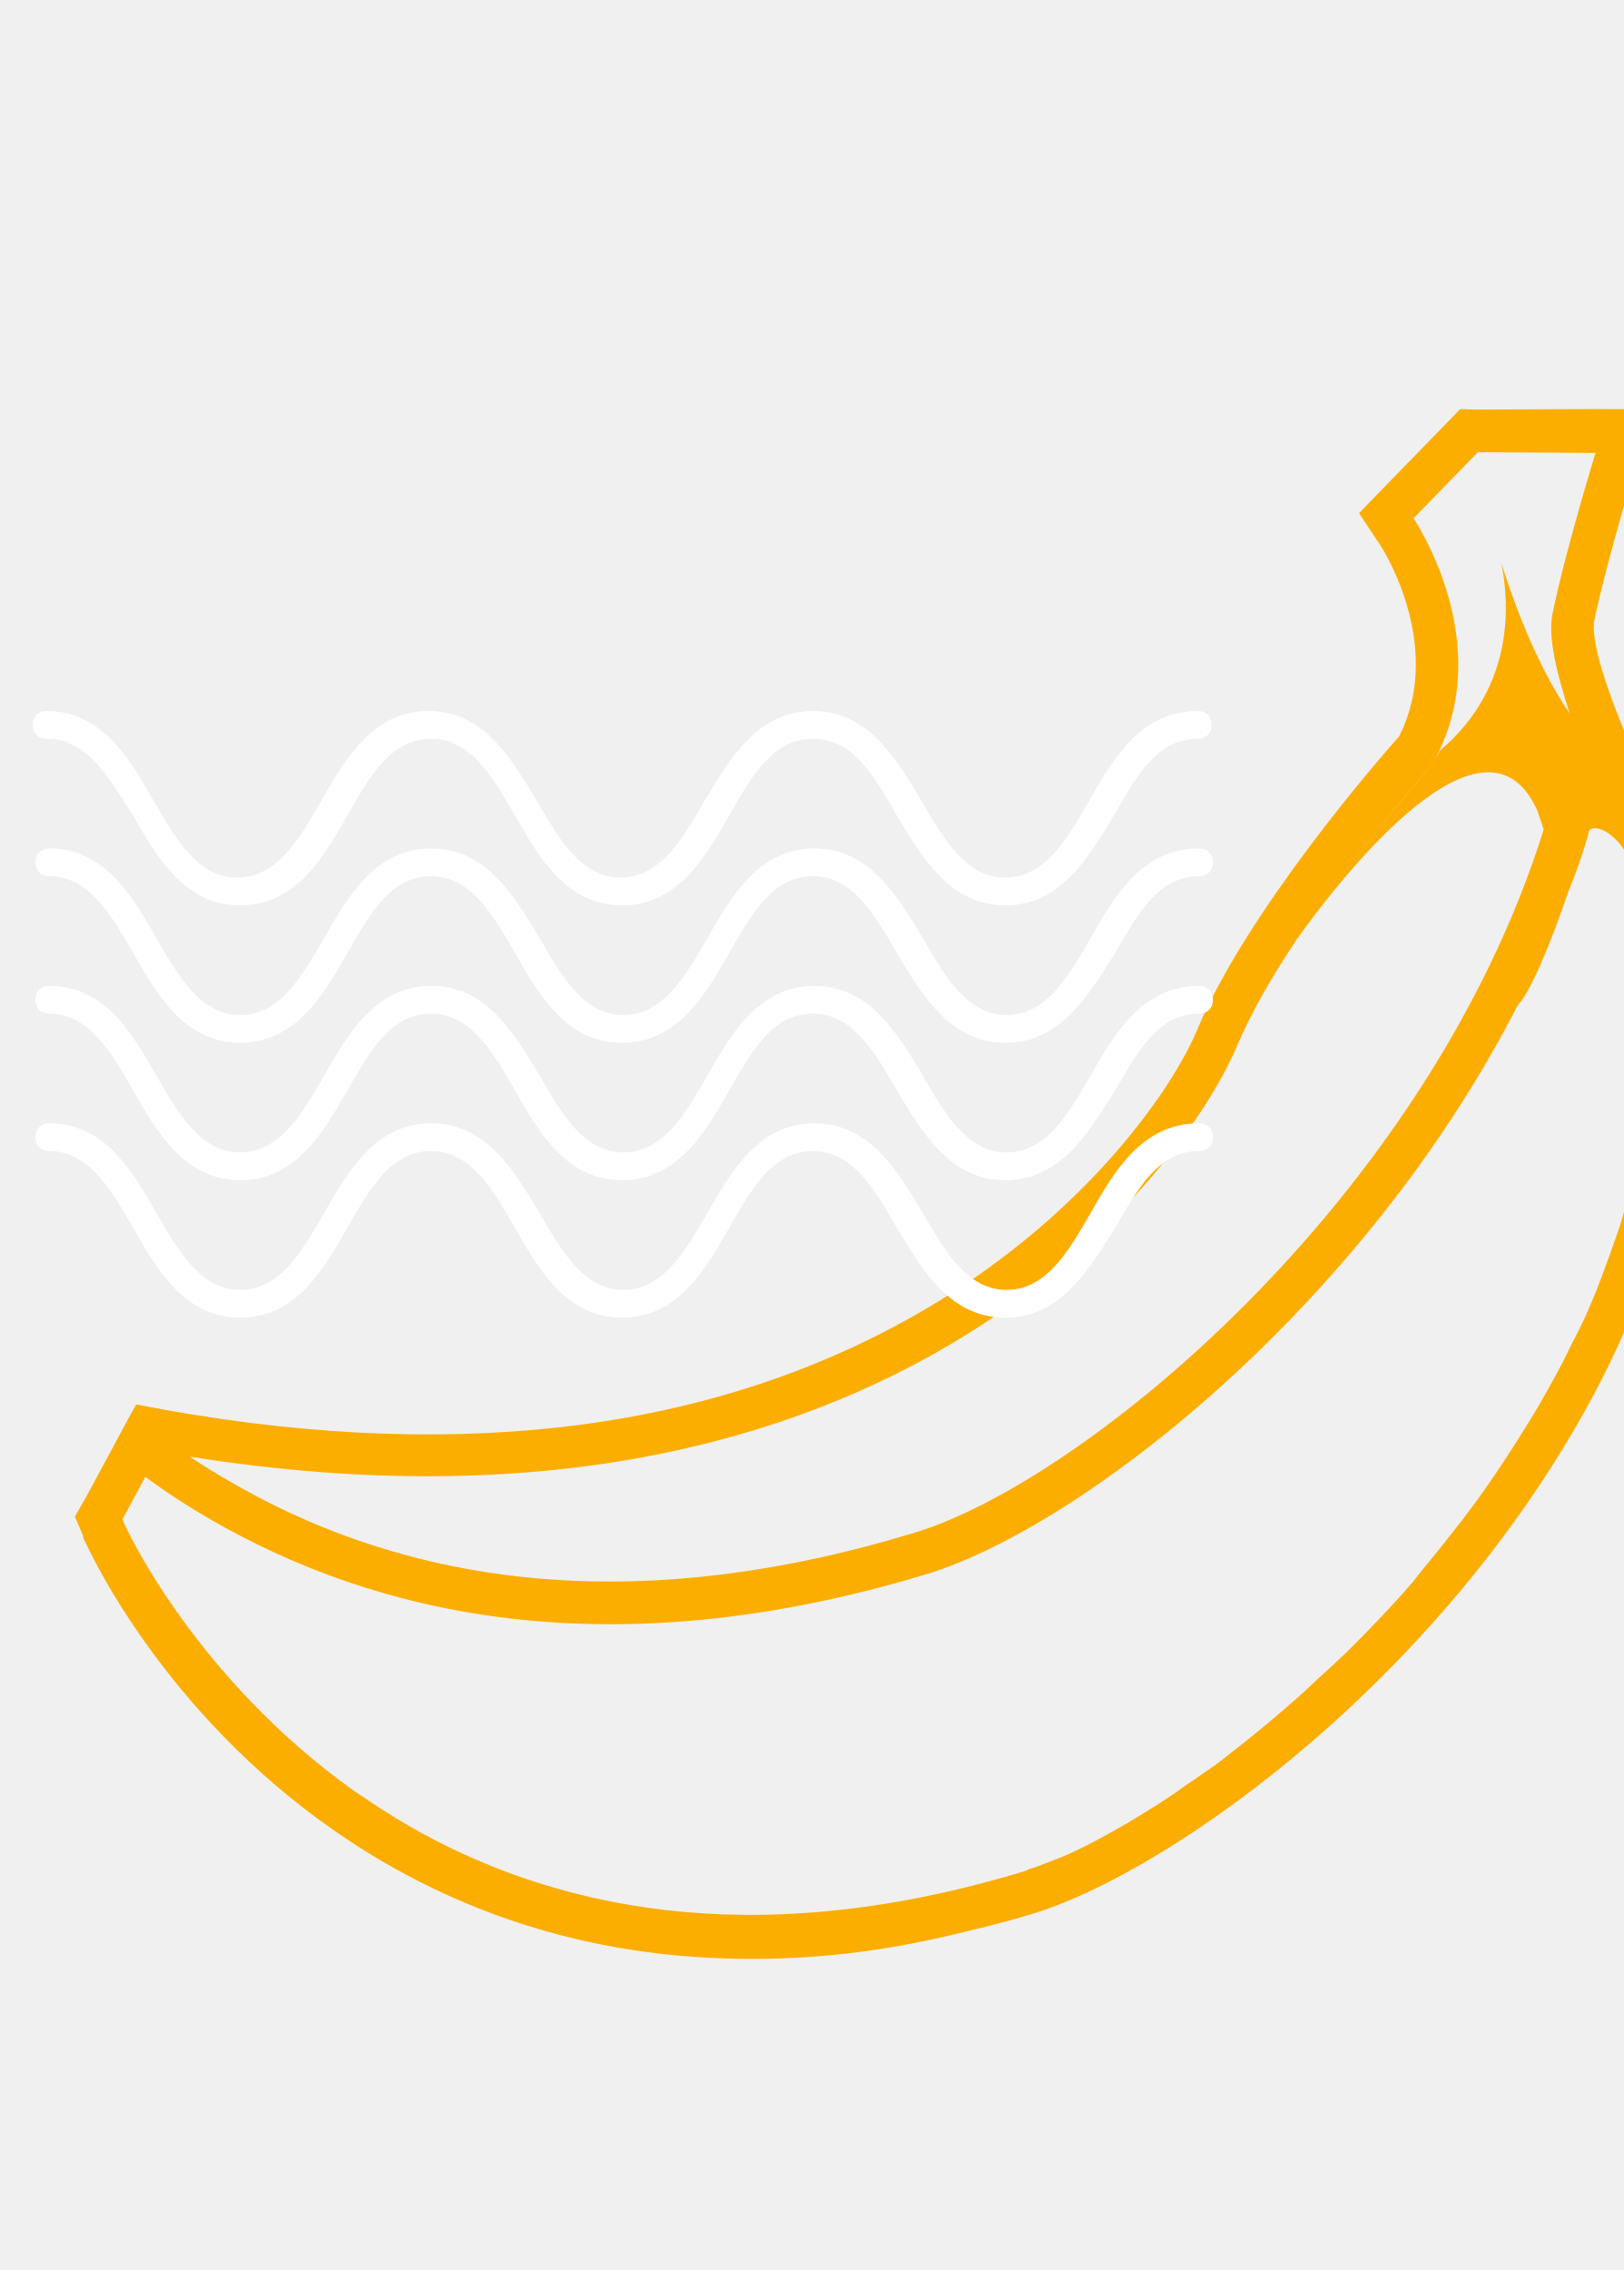
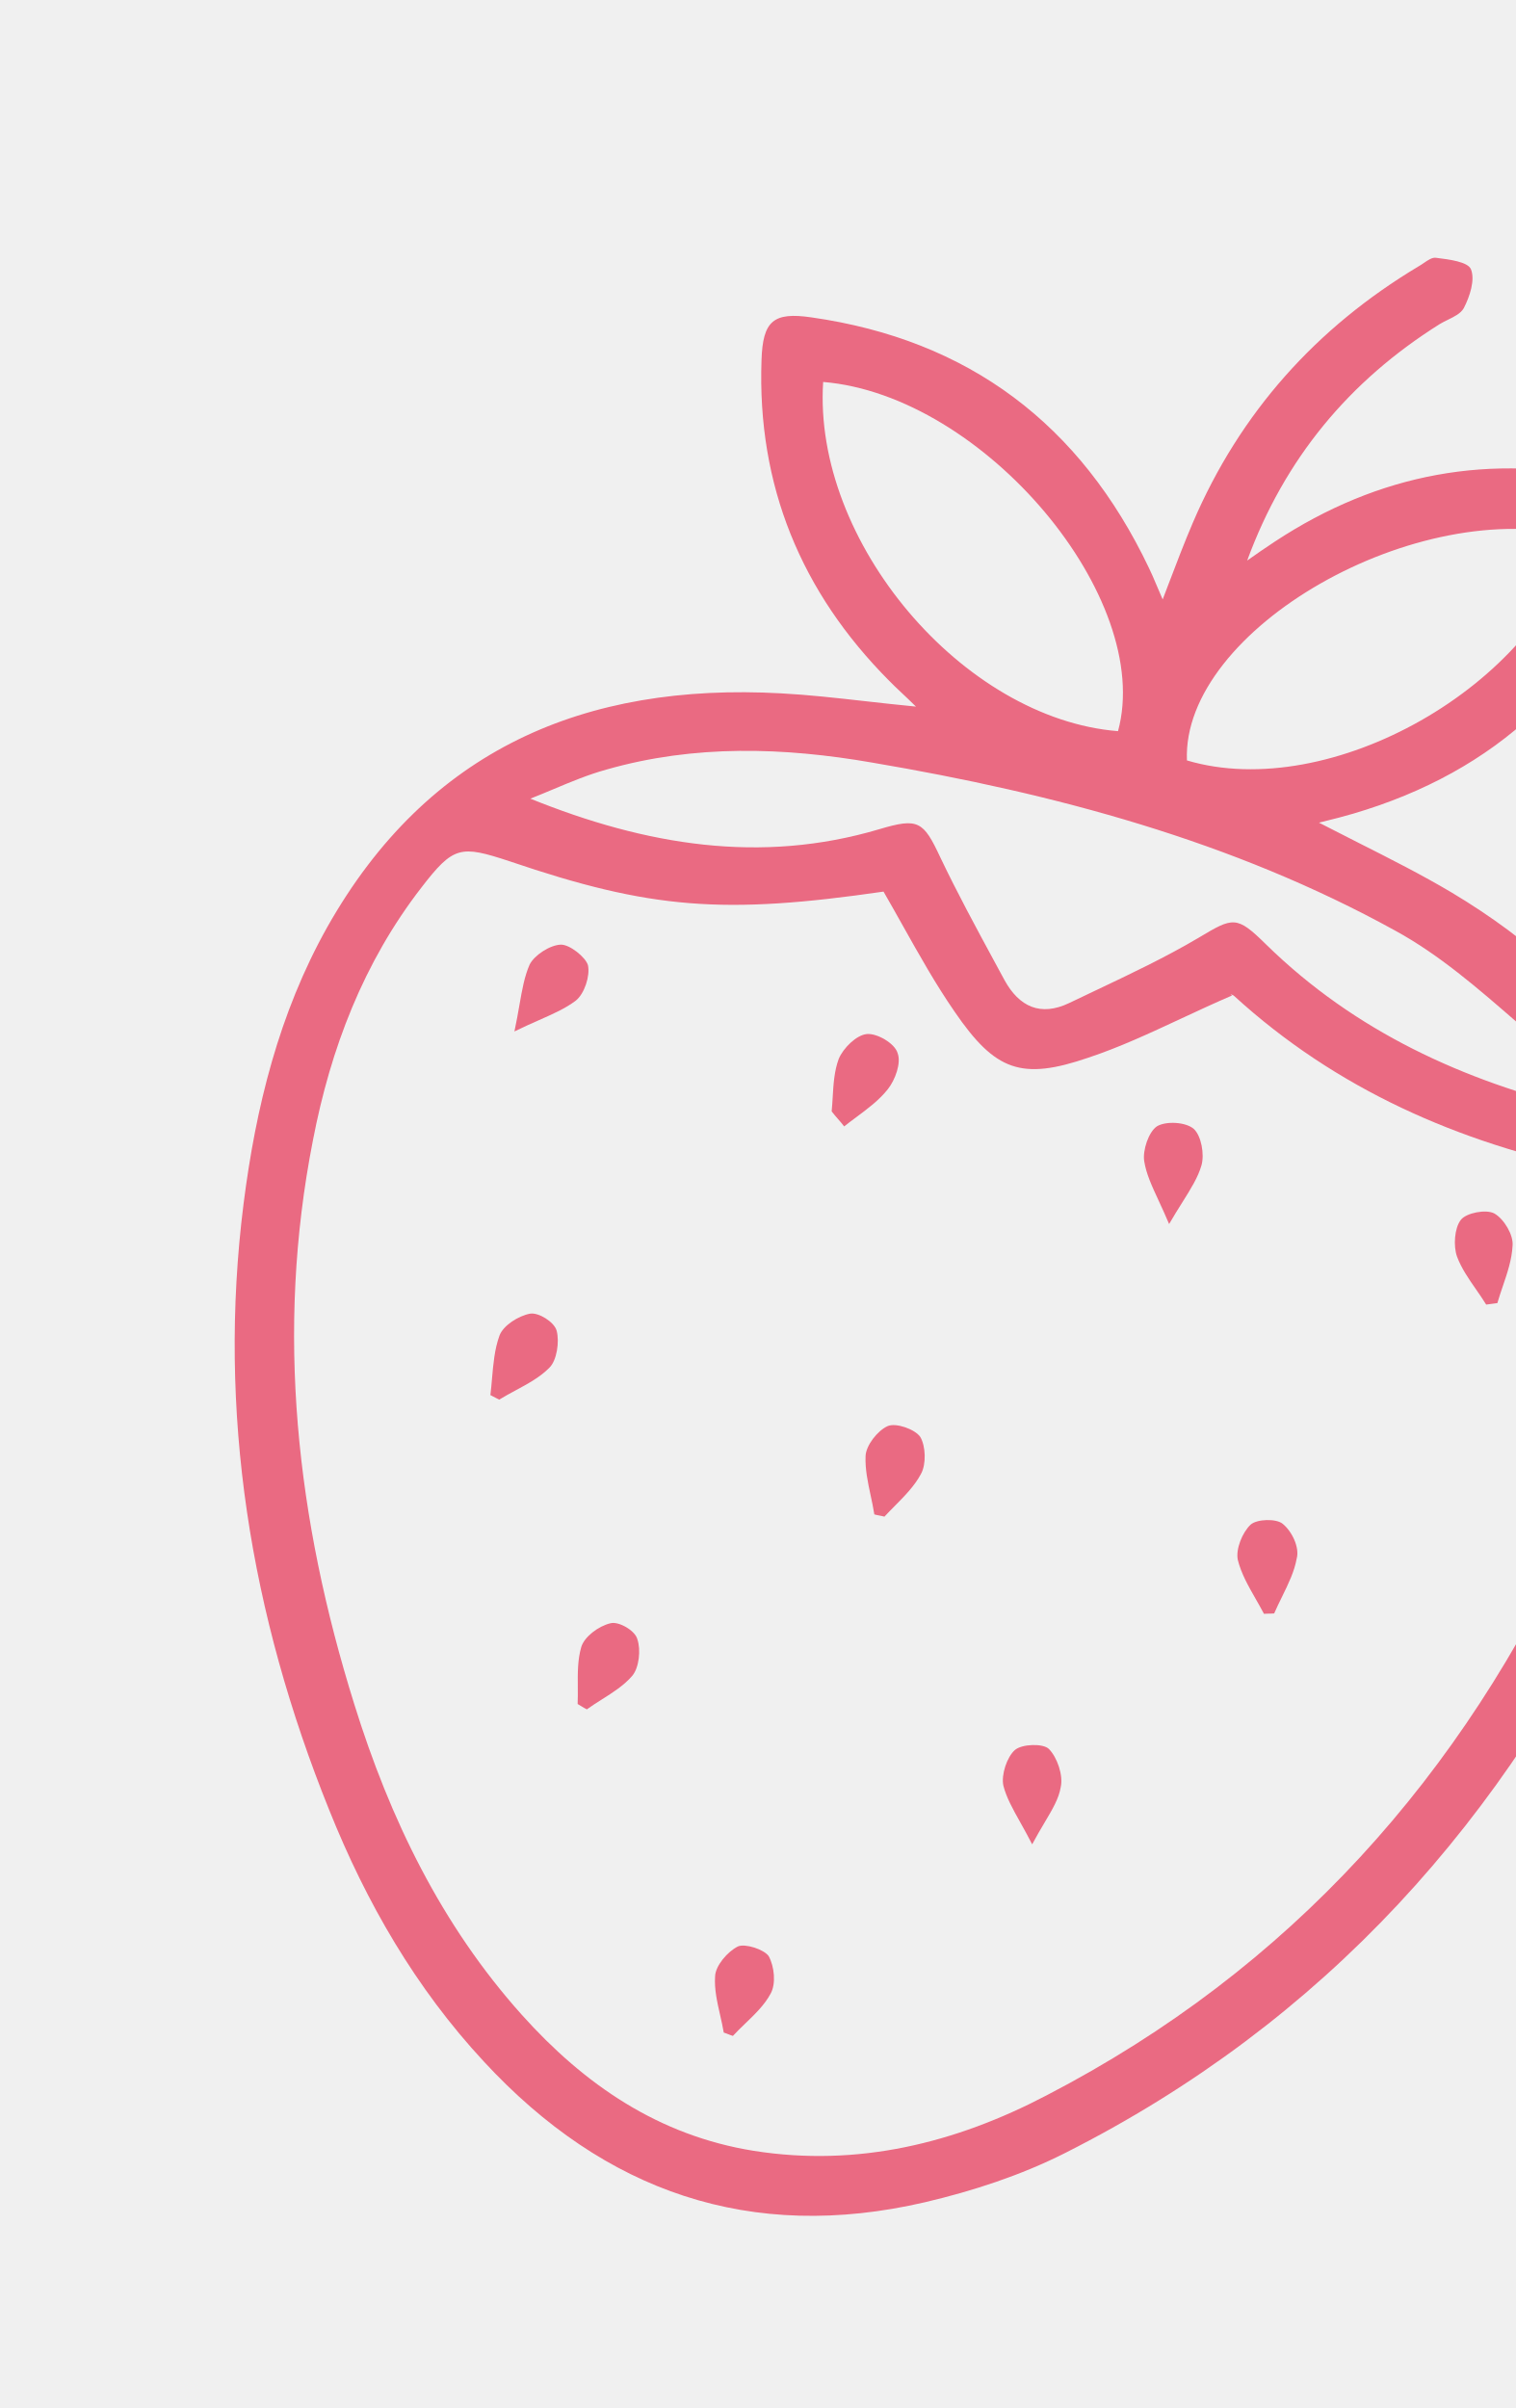
- <svg xmlns="http://www.w3.org/2000/svg" width="249" height="348" viewBox="0 0 249 348" fill="none">
-   <path d="M20.903 215.305L25.437 216.162C71.961 224.418 111.309 218.975 142.775 200.183C166.958 185.733 180.007 166.616 183.665 157.666C191.281 139.686 210.99 116.871 214.546 112.889C221.739 98.688 211.545 83.249 211.356 83.14L208.405 78.67L212.149 74.798L222.025 64.66L223.898 62.724L226.625 62.79L244.775 62.709L253.552 62.748L250.894 71.27C250.785 71.459 246.399 86.024 244.496 94.982C243.806 98.355 246.712 106.821 250.322 114.939L251.445 117.348C252.409 119.162 253.105 120.569 253.265 121.164C253.453 121.273 253.344 121.462 253.533 121.57L253.801 121.977L253.961 122.572C263.774 150.865 260.746 181.803 245.488 211.713C222.414 256.47 179.605 287.069 158.052 293.482C153.481 294.866 148.831 295.952 144.181 297.039C132.907 299.581 122.019 300.586 111.406 300.242C92.611 299.699 75.051 294.84 59.211 285.695C29.983 268.82 16.216 243.021 13.273 236.796C12.925 236.092 12.656 235.686 12.765 235.497L11.482 232.494L13.115 229.665L16.628 223.145L20.141 216.625L20.903 215.305ZM29.105 223.309C31.259 224.804 33.333 226.001 35.596 227.308C65.201 244.4 100.354 247.095 140.001 235.038C165.421 227.589 218.737 184.452 236.709 127.194C236.47 126.302 236.042 125.301 235.803 124.408C227.996 106.576 206.705 133.002 198.823 144.04C195.18 149.48 192.023 154.948 189.758 160.178C182.114 178.644 137.815 240.564 29.105 223.309ZM238.127 93.819C240.06 84.375 244.664 69.433 244.664 69.433L226.623 69.326L216.747 79.464C216.747 79.464 229.842 98.59 219.876 116.721C219.876 116.721 219.876 116.721 219.767 116.91C219.876 116.721 219.876 116.721 219.876 116.721C220.203 116.156 220.529 115.59 220.856 115.024C232.676 105.003 231.331 91.655 230.194 86.222C231.498 90.495 235.23 101.449 240.705 109.387C238.813 103.518 237.219 97.569 238.127 93.819ZM198.823 144.04C207.823 130.631 218.708 118.31 220.173 116.642C218.816 118.121 207.823 130.631 198.823 144.04ZM172.941 279.45C175.677 277.761 178.709 275.992 181.771 273.737C183.396 272.663 184.724 271.67 186.349 270.597C190.848 267.16 195.564 263.346 200.31 259.046C202.588 256.841 205.055 254.746 207.443 252.353C210.454 249.314 213.574 246.087 216.615 242.563C218.625 239.952 220.824 237.45 222.943 234.651C226.528 230.183 229.844 225.31 232.864 220.516C235.339 216.665 237.734 212.516 239.831 208.447C240.84 206.264 241.929 204.378 242.938 202.195C244.847 198.018 246.488 193.434 248.02 189.038C249.196 185.694 249.887 182.322 250.874 178.869C251.041 177.708 251.397 176.657 251.564 175.496C252.865 168.453 253.382 161.46 253.334 154.141C253.161 150.521 252.988 146.901 252.329 143.252C251.859 139.712 251.2 136.063 250.243 132.494C248.453 128.192 245.059 126.232 243.731 127.225C242.852 130.489 241.676 133.833 240.42 136.879C237.574 145.293 234.518 152.329 232.754 154.076C209.106 200.262 165.905 234.154 141.863 241.393C93.481 255.95 57.787 247.662 32.33 232.965C28.747 230.896 25.462 228.748 22.285 226.411L18.772 232.931C19.359 234.527 30.088 257.316 54.318 274.573C57.038 276.395 59.757 278.217 62.586 279.85C84.271 292.37 114.867 299.474 156.189 287.126C156.784 286.967 157.379 286.808 157.785 286.539C158.975 286.221 159.976 285.793 161.275 285.286C164.765 284.032 168.798 281.835 172.941 279.45Z" fill="#FCAE00" />
-   <path d="M137.766 125.418C141.543 131.695 145.815 138.795 154.16 138.795C162.504 138.795 166.776 131.695 170.553 125.418L170.828 124.962L170.975 124.705C174.34 118.839 177.541 113.257 183.649 113.257C184.932 113.257 185.786 112.406 185.786 111.129C185.786 109.852 184.932 109 183.649 109C174.888 109 170.614 116.449 166.981 122.833C163.562 128.792 160.143 134.538 154.16 134.538C148.176 134.538 144.757 128.792 141.338 122.833L141.063 122.377C137.286 116.1 133.014 109 124.67 109C116.325 109 112.053 116.1 108.276 122.377L108.001 122.833C104.582 128.792 101.163 134.538 95.18 134.538C89.196 134.538 85.777 128.792 82.358 122.833L82.083 122.377C78.306 116.1 74.035 109 65.69 109C57.142 109 52.868 116.449 49.235 122.833C45.816 128.792 42.397 134.538 36.413 134.538C30.43 134.538 27.011 128.792 23.592 122.833C19.959 116.449 15.685 109 7.137 109C5.855 109 5 109.852 5 111.129C5 112.406 5.855 113.257 7.137 113.257C12.898 113.257 16.073 118.222 19.582 123.708C19.848 124.123 20.115 124.542 20.386 124.962C24.019 131.346 28.293 138.795 36.841 138.795C45.389 138.795 49.663 131.346 53.295 124.962L53.443 124.705C56.807 118.839 60.009 113.257 66.117 113.257C72.1 113.257 75.52 119.003 78.939 124.962C82.572 131.346 86.846 138.795 95.393 138.795C103.941 138.795 108.215 131.346 111.848 124.962L111.995 124.705C115.36 118.839 118.561 113.257 124.67 113.257C130.778 113.257 133.979 118.839 137.344 124.705L137.491 124.962L137.766 125.418Z" fill="white" />
-   <path d="M137.766 146.486C141.543 152.764 145.815 159.863 154.16 159.863C162.292 159.863 166.555 153.122 170.447 146.968C170.646 146.654 170.844 146.341 171.041 146.03L171.189 145.774C174.553 139.908 177.755 134.325 183.863 134.325C185.145 134.325 186 133.474 186 132.197C186 130.92 185.145 130.069 183.863 130.069C175.102 130.069 170.828 137.518 167.195 143.902C163.776 149.861 160.357 155.607 154.373 155.607C148.39 155.607 144.971 149.861 141.551 143.902L141.277 143.446C137.5 137.168 133.228 130.069 124.883 130.069C116.335 130.069 112.062 137.518 108.429 143.902C105.01 149.861 101.59 155.607 95.607 155.607C89.624 155.607 86.204 149.861 82.785 143.902L82.511 143.446C78.734 137.168 74.462 130.069 66.117 130.069C57.569 130.069 53.295 137.518 49.663 143.902C46.243 149.861 42.824 155.607 36.841 155.607C30.857 155.607 27.438 149.861 24.019 143.902C20.386 137.518 16.112 130.069 7.564 130.069C6.282 130.069 5.428 130.92 5.428 132.197C5.428 133.474 6.282 134.325 7.564 134.325C13.548 134.325 16.967 140.071 20.386 146.03C24.019 152.415 28.293 159.863 36.841 159.863C45.389 159.863 49.663 152.415 53.295 146.03L53.443 145.774C56.807 139.908 60.009 134.325 66.117 134.325C72.1 134.325 75.52 140.071 78.939 146.03C82.572 152.415 86.846 159.863 95.393 159.863C103.941 159.863 108.215 152.415 111.848 146.03L111.995 145.774C115.36 139.908 118.561 134.325 124.67 134.325C130.653 134.325 134.072 140.071 137.491 146.03L137.766 146.486Z" fill="white" />
-   <path d="M154.16 180.932C145.815 180.932 141.543 173.833 137.766 167.555L137.491 167.099C134.072 161.14 130.653 155.394 124.67 155.394C118.561 155.394 115.36 160.976 111.995 166.842L111.848 167.099C108.215 173.483 103.941 180.932 95.393 180.932C86.846 180.932 82.572 173.483 78.939 167.099C75.52 161.14 72.1 155.394 66.117 155.394C60.009 155.394 56.807 160.976 53.443 166.842L53.295 167.099C49.663 173.483 45.389 180.932 36.841 180.932C28.293 180.932 24.019 173.483 20.386 167.099C16.967 161.14 13.548 155.394 7.564 155.394C6.282 155.394 5.428 154.543 5.428 153.266C5.428 151.989 6.282 151.138 7.564 151.138C16.112 151.138 20.386 158.586 24.019 164.971C27.438 170.93 30.857 176.676 36.841 176.676C42.824 176.676 46.243 170.93 49.663 164.971C53.295 158.586 57.569 151.138 66.117 151.138C74.462 151.138 78.734 158.237 82.511 164.514L82.785 164.971C86.204 170.93 89.624 176.676 95.607 176.676C101.59 176.676 105.01 170.93 108.429 164.971C112.062 158.586 116.335 151.138 124.883 151.138C133.228 151.138 137.5 158.237 141.277 164.515L141.551 164.971C144.971 170.93 148.39 176.676 154.373 176.676C160.357 176.676 163.776 170.93 167.195 164.971C170.828 158.586 175.102 151.138 183.863 151.138C185.145 151.138 186 151.989 186 153.266C186 154.543 185.145 155.394 183.863 155.394C177.755 155.394 174.553 160.976 171.189 166.842L171.041 167.099C170.844 167.409 170.646 167.722 170.447 168.037C166.555 174.19 162.292 180.932 154.16 180.932Z" fill="white" />
-   <path d="M137.766 188.624C141.543 194.901 145.815 202 154.16 202C162.292 202 166.555 195.259 170.447 189.106C170.646 188.791 170.844 188.478 171.041 188.168L171.189 187.911C174.553 182.045 177.755 176.463 183.863 176.463C185.145 176.463 186 175.611 186 174.335C186 173.058 185.145 172.206 183.863 172.206C175.102 172.206 170.828 179.655 167.195 186.039C163.776 191.998 160.357 197.744 154.373 197.744C148.39 197.744 144.971 191.998 141.551 186.039C141.46 185.888 141.369 185.736 141.277 185.583C137.5 179.306 133.228 172.206 124.883 172.206C116.335 172.206 112.062 179.655 108.429 186.039C105.01 191.998 101.59 197.744 95.607 197.744C89.624 197.744 86.204 191.998 82.785 186.039C82.694 185.888 82.602 185.736 82.511 185.583C78.734 179.306 74.462 172.206 66.117 172.206C57.569 172.206 53.295 179.655 49.663 186.039C46.243 191.998 42.824 197.744 36.841 197.744C30.857 197.744 27.438 191.998 24.019 186.039C20.386 179.655 16.112 172.206 7.564 172.206C6.282 172.206 5.428 173.058 5.428 174.335C5.428 175.611 6.282 176.463 7.564 176.463C13.548 176.463 16.967 182.209 20.386 188.168C24.019 194.552 28.293 202 36.841 202C45.389 202 49.663 194.552 53.295 188.168L53.443 187.911C56.807 182.045 60.009 176.463 66.117 176.463C72.1 176.463 75.52 182.209 78.939 188.168C82.572 194.552 86.846 202 95.393 202C103.941 202 108.215 194.552 111.848 188.168L111.995 187.911C115.36 182.045 118.561 176.463 124.67 176.463C130.653 176.463 134.072 182.209 137.491 188.168C137.583 188.319 137.674 188.471 137.766 188.624Z" fill="white" />
+ <svg xmlns="http://www.w3.org/2000/svg" width="163" height="259" viewBox="0 0 163 259" fill="none">
+   <path d="M137.954 163.885C137.249 163.32 135.206 163.383 134.526 163.983C133.637 164.812 132.898 166.624 133.144 167.78C133.508 169.252 134.286 170.613 135.079 171.999L135.08 172.001C135.377 172.522 135.677 173.047 135.958 173.582C136.144 173.563 136.325 173.561 136.507 173.559C136.688 173.557 136.87 173.555 137.056 173.536C137.315 172.938 137.604 172.349 137.891 171.763L137.892 171.761C138.563 170.394 139.224 169.046 139.474 167.65C139.82 166.448 138.955 164.68 137.954 163.885Z" fill="#EA6A82" />
+   <path d="M56.97 103.746C57.478 102.735 59.171 101.631 60.336 101.604C61.281 101.587 62.987 102.947 63.243 103.816C63.489 104.972 62.864 106.89 61.927 107.632C60.829 108.462 59.52 109.041 57.957 109.733C57.151 110.089 56.278 110.476 55.332 110.941C55.556 109.912 55.718 108.98 55.868 108.123C56.164 106.428 56.41 105.025 56.97 103.746Z" fill="#EA6A82" />
+   <path d="M93.227 111.221C92.11 111.333 90.694 112.734 90.214 113.898C89.735 115.192 89.651 116.6 89.568 118.008C89.537 118.52 89.507 119.032 89.457 119.539C89.667 119.816 89.898 120.082 90.129 120.347C90.36 120.613 90.591 120.878 90.8 121.155C91.227 120.814 91.672 120.483 92.119 120.151C93.342 119.241 94.578 118.321 95.497 117.155C96.291 116.154 96.963 114.322 96.546 113.262C96.261 112.239 94.344 111.109 93.227 111.221Z" fill="#EA6A82" />
+   <path d="M128.409 121.425C129.21 122.162 129.578 124.148 129.232 125.351C128.861 126.637 128.102 127.846 127.15 129.363C126.718 130.051 126.246 130.803 125.753 131.655C125.363 130.727 124.984 129.909 124.639 129.163L124.638 129.161C123.88 127.524 123.281 126.23 123.074 124.879C122.895 123.743 123.539 121.758 124.438 121.149C125.403 120.559 127.542 120.669 128.409 121.425Z" fill="#EA6A82" />
+   <path d="M95.478 153.389C94.398 153.874 93.144 155.466 93.104 156.612C93.043 158.01 93.343 159.413 93.646 160.83C93.792 161.512 93.938 162.197 94.046 162.887C94.212 162.935 94.401 162.971 94.589 163.007C94.777 163.043 94.966 163.079 95.133 163.128C95.495 162.734 95.875 162.351 96.254 161.968C97.309 160.902 98.367 159.834 99.058 158.543C99.652 157.485 99.57 155.508 98.98 154.542C98.418 153.73 96.386 153 95.478 153.389Z" fill="#EA6A82" />
+   <path d="M157.128 131.214C157.712 130.442 159.852 130.045 160.729 130.515C161.788 131.109 162.806 132.849 162.698 133.975C162.621 135.483 162.136 136.909 161.647 138.345C161.443 138.946 161.238 139.548 161.062 140.159C160.876 140.178 160.668 140.208 160.461 140.239L160.459 140.239C160.252 140.27 160.045 140.3 159.859 140.319C159.509 139.751 159.13 139.205 158.753 138.663C157.964 137.527 157.188 136.409 156.719 135.147C156.32 134.019 156.439 132.1 157.128 131.214Z" fill="#EA6A82" />
+   <path d="M112.821 188.113C112.202 187.501 109.939 187.572 109.174 188.22C108.303 188.982 107.679 190.9 107.925 192.056C108.246 193.327 108.92 194.533 109.754 196.025L109.755 196.027C110.149 196.733 110.579 197.502 111.024 198.373C111.486 197.501 111.939 196.739 112.35 196.046C113.21 194.598 113.889 193.454 114.092 192.24C114.391 190.952 113.717 189.022 112.821 188.113Z" fill="#EA6A82" />
+   <path d="M62.517 177.171C62.844 176.036 64.403 174.893 65.645 174.6C66.514 174.344 68.317 175.369 68.553 176.305C68.952 177.433 68.747 179.399 67.991 180.267C67.105 181.291 65.933 182.033 64.755 182.777C64.203 183.126 63.649 183.476 63.124 183.856C62.909 183.754 62.721 183.636 62.542 183.524C62.404 183.436 62.27 183.352 62.132 183.281C62.159 182.658 62.154 182.031 62.15 181.408C62.138 179.959 62.127 178.525 62.517 177.171Z" fill="#EA6A82" />
+   <path d="M57.006 141.298C55.784 141.524 54.111 142.562 53.717 143.678C53.198 145.112 53.061 146.695 52.922 148.288C52.871 148.877 52.82 149.469 52.749 150.054L53.693 150.543C54.261 150.194 54.855 149.874 55.448 149.554C56.779 148.836 58.102 148.123 59.095 147.107C59.898 146.326 60.189 144.312 59.877 143.137C59.64 142.201 57.923 141.128 57.006 141.298Z" fill="#EA6A82" />
+   <path d="M76.918 212.567C76.959 211.421 78.26 209.915 79.359 209.364C80.114 209.003 82.166 209.666 82.68 210.392C83.298 211.511 83.485 213.373 82.891 214.432C82.242 215.645 81.205 216.643 80.174 217.634C79.714 218.077 79.256 218.519 78.833 218.978C78.666 218.929 78.504 218.865 78.342 218.8C78.18 218.735 78.017 218.67 77.85 218.622C77.743 217.988 77.599 217.357 77.457 216.73C77.138 215.326 76.823 213.939 76.918 212.567Z" fill="#EA6A82" />
+   <path fill-rule="evenodd" clip-rule="evenodd" d="M181.779 141.062C182.93 120.488 173.163 106.175 156.132 95.99C152.905 94.077 149.576 92.394 146.098 90.637C144.714 89.937 143.307 89.226 141.874 88.484L142.296 88.379C143.567 88.062 144.551 87.817 145.551 87.518C160.962 82.986 171.447 73.202 176.892 58.061C178.39 53.863 177.658 52.639 173.306 51.675C160.355 48.669 148.282 50.907 137.124 58.255C136.14 58.911 135.155 59.568 134.151 60.292C138.184 49.301 145.143 40.961 154.856 34.861C155.123 34.697 155.425 34.549 155.729 34.4C156.426 34.059 157.133 33.712 157.447 33.148C158.099 31.889 158.685 30.105 158.22 28.958C157.885 28.154 155.869 27.904 154.54 27.739L154.451 27.728C154.058 27.666 153.592 27.984 153.14 28.293C152.955 28.419 152.772 28.544 152.597 28.641C141.584 35.234 133.382 44.374 128.306 56.222C127.393 58.355 126.571 60.514 125.65 62.932L125.65 62.933L125.648 62.937C125.457 63.438 125.263 63.949 125.062 64.474C124.808 63.897 124.597 63.397 124.407 62.947L124.405 62.943C124.106 62.233 123.859 61.648 123.58 61.081C116.231 45.656 104.239 36.56 87.287 34.138C83.192 33.537 82.044 34.509 81.911 38.738C81.434 52.2 86.156 63.686 95.636 73.216C96.043 73.634 96.473 74.04 96.967 74.505C97.421 74.934 97.93 75.413 98.523 76C96.623 75.817 94.813 75.614 93.059 75.417C89.94 75.066 86.996 74.735 84.032 74.576C62.886 73.405 45.981 80.617 35.2 99.719C29.996 108.998 27.511 119.133 26.201 129.461C23.366 151.864 26.93 173.65 35.412 194.683C39.411 204.659 44.72 213.855 52.065 221.757C65.03 235.763 80.744 241.228 99.505 236.866C104.626 235.664 109.814 233.975 114.554 231.579C142.397 217.535 162.102 195.577 175.174 167.515C179.03 159.149 181.302 150.255 181.779 141.062ZM169.818 57.76C165.354 73.762 143.062 86.367 127.671 81.79C127.089 67.734 152.488 53.131 169.818 57.76ZM88.542 41.082C105.85 42.521 124.155 64.357 120.258 78.642C103.571 77.309 87.427 58.266 88.542 41.082ZM65.254 82.767C74.712 80.066 84.316 80.372 93.823 82.025C113.408 85.35 132.56 90.431 150.099 100.111C154.809 102.686 158.984 106.315 163.121 109.912L163.123 109.914C164.145 110.802 165.165 111.689 166.19 112.557C167.456 113.608 168.406 115.067 169.358 116.529L169.358 116.53C169.81 117.224 170.263 117.92 170.751 118.572C170.645 118.687 170.535 118.818 170.425 118.949C170.315 119.08 170.205 119.211 170.1 119.325C157.388 116.243 145.751 110.939 136.213 101.61C133.002 98.443 132.658 98.633 128.901 100.879C125.359 102.971 121.637 104.735 117.892 106.51C116.936 106.963 115.979 107.417 115.022 107.877C111.916 109.369 109.627 108.276 108.058 105.437C107.719 104.811 107.38 104.184 107.04 103.557L107.04 103.556L107.039 103.555C105.009 99.808 102.969 96.043 101.153 92.237C99.319 88.309 98.775 87.936 94.581 89.187C81.846 92.97 69.486 90.93 57.046 85.901C57.893 85.57 58.725 85.221 59.553 84.874C61.433 84.085 63.291 83.306 65.254 82.767ZM169.5 164.362C157.357 190.956 138.771 211.789 112.581 225.369C102.784 230.504 92.266 233.117 81.061 231.337C70.829 229.693 62.858 224.215 56.123 216.705C47.474 207.054 41.941 195.623 38.109 183.307C31.897 163.435 29.609 143.246 33.662 122.64C35.564 112.772 39.097 103.517 45.32 95.472C48.786 90.973 49.531 90.898 54.816 92.637C69.968 97.796 77.824 98.395 95.035 95.9C95.744 97.126 96.43 98.351 97.113 99.568C98.894 102.745 100.645 105.868 102.675 108.806C107.054 115.203 109.868 116.23 117.092 113.753C120.432 112.639 123.635 111.147 126.995 109.582C128.785 108.748 130.621 107.893 132.545 107.064C132.144 106.948 132.516 106.911 132.745 107.121C143.742 117.16 156.849 122.888 171.318 125.897C173.58 126.331 174.37 127.354 174.719 129.408C176.746 141.71 174.497 153.287 169.5 164.362Z" fill="#EA6A82" />
</svg>
